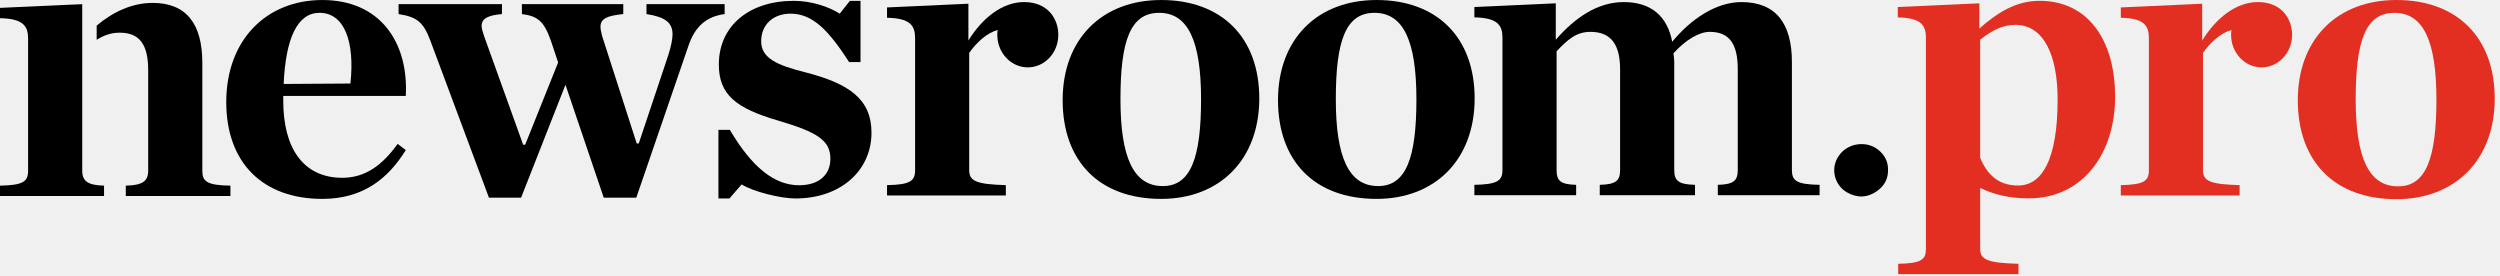
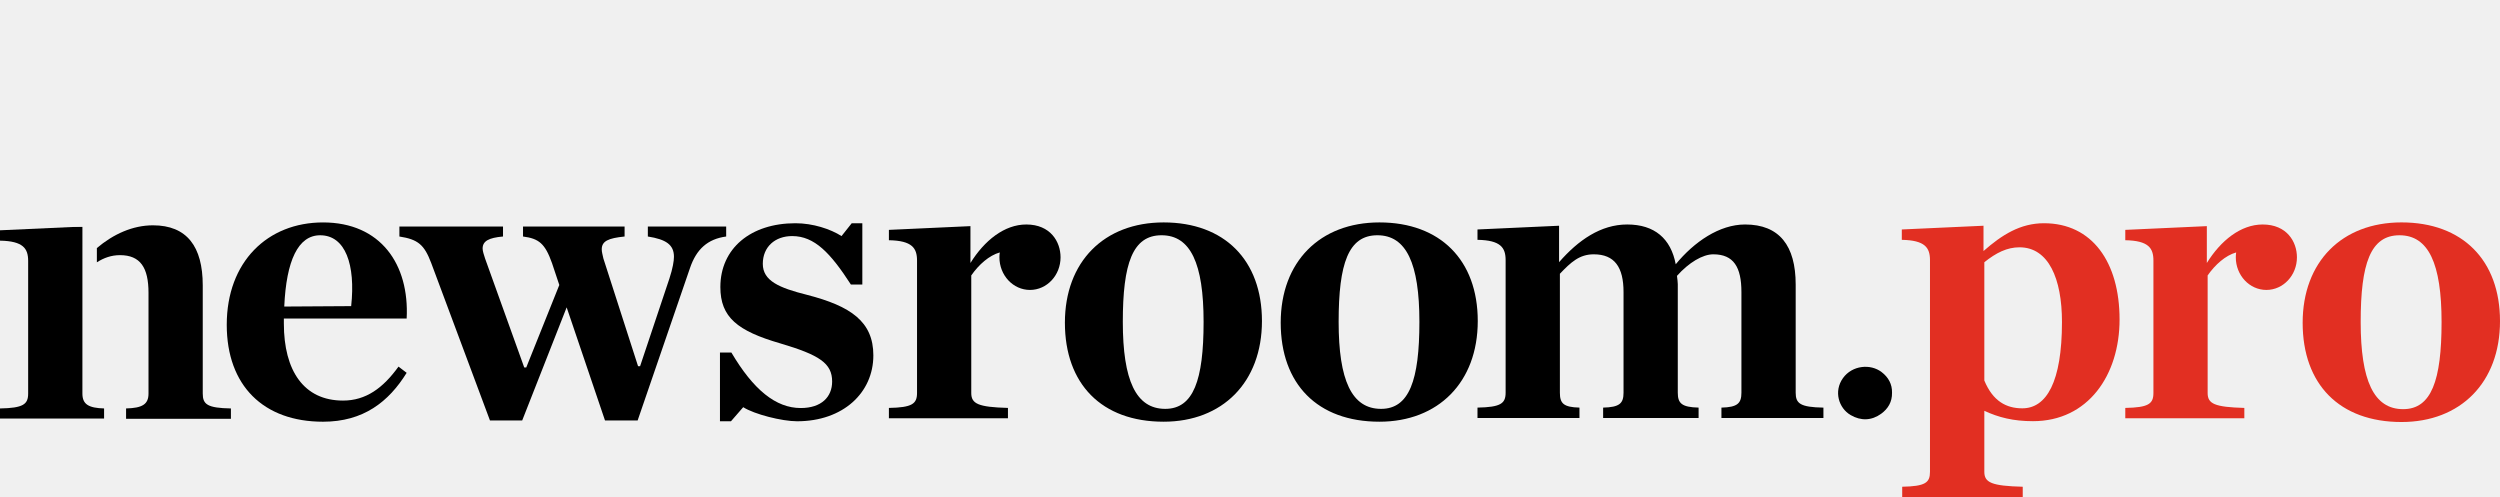
- <svg xmlns="http://www.w3.org/2000/svg" xmlns:xlink="http://www.w3.org/1999/xlink" width="236px" height="26px" viewBox="0 0 236 26" version="1.1">
-   <defs>
-     <polygon id="path-1" points="0 0.172 0 18.286 9.838 18.286 9.838 0.172 4.50577526e-21 0.172" />
-   </defs>
-   <g id="Symbols" stroke="none" stroke-width="1" fill="none" fill-rule="evenodd">
+ <svg xmlns="http://www.w3.org/2000/svg" version="1.1" id="Layer_1" x="0px" y="0px" width="180.09px" height="35.8px" viewBox="0 -14.66 180.09 35.8" enable-background="new 0 -14.66 180.09 35.8" xml:space="preserve">
+   <g id="Symbols">
    <g id="newsroom.pro-logo-copy">
      <g id="Group-2">
        <g id="Page-1" transform="translate(0, 0)">
-           <path d="M30.159,1.211 C32.542,1.211 33.503,3.982 33.08,7.885 L26.778,7.925 C26.97,3.592 28.084,1.211 30.159,1.211 L30.159,1.211 Z M26.739,9.056 L38.307,9.056 C38.576,3.943 35.847,0.001 30.428,0.001 C25.202,0.001 21.359,3.709 21.359,9.642 C21.359,15.379 24.818,18.775 30.428,18.775 C34.233,18.775 36.616,16.901 38.307,14.169 L37.538,13.584 C36.078,15.613 34.464,16.784 32.312,16.784 C28.622,16.784 26.739,13.974 26.739,9.525 L26.739,9.486 L26.739,9.056 Z" id="Fill-1" fill="#000000" />
-           <path d="M51.997,3.826 C51.344,1.992 50.767,1.523 49.268,1.328 L49.268,0.391 L58.837,0.391 L58.837,1.328 C57.3,1.484 56.685,1.758 56.685,2.538 C56.685,2.772 56.762,3.045 56.839,3.397 L60.106,13.545 L60.298,13.545 L63.065,5.27 C63.372,4.334 63.488,3.631 63.488,3.241 C63.488,2.109 62.757,1.602 61.028,1.328 L61.028,0.391 L68.406,0.391 L68.406,1.328 C66.677,1.562 65.601,2.499 64.986,4.334 L60.067,18.658 L56.993,18.658 L53.381,8.002 L49.192,18.658 L46.156,18.658 L40.622,3.826 C39.969,2.109 39.392,1.602 37.624,1.328 L37.624,0.391 L47.386,0.391 L47.386,1.328 C46.04,1.445 45.464,1.758 45.464,2.46 C45.464,2.694 45.579,3.045 45.694,3.397 L49.384,13.662 L49.576,13.662 L52.689,5.895 L51.997,3.826 Z" id="Fill-3" fill="#000000" />
-           <path d="M67.82,12.257 L68.896,12.257 C70.971,15.769 73.085,17.487 75.429,17.487 C77.389,17.487 78.388,16.433 78.388,14.989 C78.388,13.271 77.197,12.491 73.507,11.398 C69.472,10.227 67.858,8.939 67.858,6.09 C67.858,2.46 70.702,0.079 74.929,0.079 C76.582,0.079 78.234,0.626 79.272,1.289 L80.232,0.079 L81.232,0.079 L81.232,5.856 L80.156,5.856 C78.234,2.89 76.736,1.289 74.622,1.289 C73.008,1.289 71.855,2.304 71.855,3.904 C71.855,5.505 73.392,6.168 76.044,6.832 C80.117,7.885 82.269,9.33 82.269,12.53 C82.269,16.043 79.426,18.736 75.083,18.736 C73.661,18.736 71.048,18.072 70.01,17.409 L68.857,18.736 L67.82,18.736 L67.82,12.257 Z" id="Fill-5" fill="#000000" />
-           <path d="M109.768,17.565 C107.001,17.565 105.771,14.872 105.771,9.368 C105.771,3.865 106.694,1.211 109.422,1.211 C112.151,1.211 113.38,3.865 113.38,9.368 C113.38,14.872 112.42,17.565 109.768,17.565 M109.615,0.001 C104.003,0.001 100.314,3.709 100.314,9.447 C100.314,15.223 103.773,18.775 109.615,18.775 C115.148,18.775 118.876,15.067 118.876,9.29 C118.876,3.553 115.34,0.001 109.615,0.001" id="Fill-7" fill="#000000" />
-           <path d="M130.098,17.565 C127.331,17.565 126.101,14.872 126.101,9.368 C126.101,3.865 127.024,1.211 129.752,1.211 C132.481,1.211 133.71,3.865 133.71,9.368 C133.71,14.872 132.75,17.565 130.098,17.565 M129.944,0.001 C124.333,0.001 120.644,3.709 120.644,9.447 C120.644,15.223 124.103,18.775 129.944,18.775 C135.478,18.775 139.206,15.067 139.206,9.29 C139.206,3.553 135.67,0.001 129.944,0.001" id="Fill-9" fill="#000000" />
-           <path d="M151.017,17.448 C152.554,17.409 152.938,17.057 152.938,16.043 L152.938,6.558 C152.938,4.216 152.093,3.007 150.133,3.007 C148.788,3.007 147.981,3.748 146.943,4.841 L146.943,16.043 C146.943,17.057 147.289,17.409 148.788,17.448 L148.788,18.424 L139.181,18.424 L139.181,17.448 C141.371,17.409 141.832,17.057 141.832,16.043 L141.832,3.553 C141.832,2.382 141.371,1.68 139.181,1.64 L139.181,0.665 L146.866,0.313 L146.866,3.748 C148.673,1.68 150.786,0.196 153.284,0.196 C155.859,0.196 157.396,1.523 157.857,3.943 C159.587,1.836 161.969,0.196 164.39,0.196 C167.619,0.196 169.156,2.187 169.156,5.856 L169.156,16.043 C169.156,17.057 169.578,17.409 171.769,17.448 L171.769,18.424 L162.161,18.424 L162.161,17.448 C163.66,17.409 164.045,17.057 164.045,16.043 L164.045,6.558 C164.045,4.216 163.314,3.007 161.393,3.007 C160.394,3.007 159.087,3.787 157.973,5.036 C158.011,5.387 158.049,5.583 158.049,5.817 L158.049,16.043 C158.049,17.057 158.434,17.409 160.009,17.448 L160.009,18.424 L151.017,18.424 L151.017,17.448 Z" id="Fill-11" fill="#000000" />
-           <path d="M194.239,9.382 C194.239,5.277 192.969,2.345 190.236,2.345 C189.081,2.345 188.042,2.854 186.926,3.753 L186.926,14.893 C187.735,16.848 189.005,17.513 190.506,17.513 C192.777,17.513 194.239,15.05 194.239,9.382 L194.239,9.382 Z M179.189,24.901 C181.384,24.861 181.807,24.51 181.807,23.493 L181.807,3.557 C181.807,2.384 181.345,1.681 179.151,1.642 L179.151,0.665 L186.849,0.313 L186.849,2.697 C188.581,1.173 190.313,0.078 192.545,0.078 C197.087,0.078 199.666,3.753 199.666,9.147 C199.666,14.385 196.702,18.724 191.506,18.724 C189.659,18.724 188.273,18.373 186.926,17.747 L186.926,23.493 C186.926,24.51 187.619,24.823 190.544,24.901 L190.544,25.878 L179.189,25.878 L179.189,24.901 Z" id="Fill-13" fill="#E22F22" />
-           <path d="M229.998,9.382 C229.998,3.87 228.766,1.212 226.034,1.212 C223.301,1.212 222.377,3.87 222.377,9.382 C222.377,14.893 223.609,17.591 226.38,17.591 C229.036,17.591 229.998,14.893 229.998,9.382 M216.912,9.46 C216.912,3.714 220.607,6.75324673e-05 226.226,6.75324673e-05 C231.961,6.75324673e-05 235.502,3.557 235.502,9.304 C235.502,15.089 231.768,18.802 226.226,18.802 C220.376,18.802 216.912,15.245 216.912,9.46" id="Fill-15" fill="#E22F22" />
-           <path d="M178.23,16.047 C178.247,16.906 177.857,17.55 177.223,18.013 C176.306,18.683 175.303,18.713 174.332,18.148 C173.211,17.496 172.717,15.913 173.611,14.666 C174.48,13.453 176.208,13.294 177.258,14.103 C177.883,14.584 178.252,15.237 178.23,16.047" id="Fill-17" fill="#000000" />
-           <path d="M96.678,0.195 C94.604,0.195 92.722,1.717 91.417,3.823 L91.417,0.351 L83.735,0.702 L83.735,1.678 C85.924,1.717 86.385,2.419 86.385,3.589 L86.385,16.072 C86.385,17.086 85.924,17.437 83.735,17.476 L83.735,18.451 L94.95,18.451 L94.95,17.476 C92.146,17.398 91.493,17.086 91.493,16.072 L91.493,4.993 C92.211,3.967 93.177,3.112 94.18,2.828 C94.159,2.978 94.145,3.13 94.145,3.287 C94.145,4.984 95.434,6.36 97.025,6.36 C98.616,6.36 99.905,4.984 99.905,3.287 C99.905,1.817 98.95,0.195 96.678,0.195" id="Fill-19" fill="#000000" />
-           <path d="M213.147,0.195 C211.073,0.195 209.191,1.717 207.886,3.823 L207.886,0.351 L200.204,0.702 L200.204,1.678 C202.393,1.717 202.854,2.419 202.854,3.589 L202.854,16.072 C202.854,17.086 202.393,17.437 200.204,17.476 L200.204,18.451 L211.419,18.451 L211.419,17.476 C208.615,17.398 207.962,17.086 207.962,16.072 L207.962,4.993 C208.679,3.967 209.646,3.112 210.649,2.828 C210.628,2.978 210.614,3.13 210.614,3.287 C210.614,4.984 211.903,6.36 213.494,6.36 C215.084,6.36 216.373,4.984 216.373,3.287 C216.373,1.817 215.419,0.195 213.147,0.195" id="Fill-21" fill="#E22F22" />
+           <path id="Fill-1" d="M23.063,2.288c1.822,0,2.557,2.119,2.234,5.104l-4.82,0.03C20.624,4.108,21.476,2.288,23.063,2.288      L23.063,2.288z M20.448,8.287h8.846c0.206-3.91-1.881-6.924-6.024-6.924c-3.997,0-6.936,2.835-6.936,7.372      c0,4.388,2.645,6.984,6.936,6.984c2.909,0,4.731-1.434,6.024-3.522l-0.588-0.448c-1.117,1.552-2.351,2.447-3.997,2.447      c-2.821,0-4.261-2.149-4.261-5.551v-0.03V8.287z" />
+           <path id="Fill-3" d="M39.762,4.287c-0.5-1.403-0.94-1.761-2.086-1.91V1.661h7.317v0.716c-1.175,0.12-1.646,0.329-1.646,0.925      c0,0.179,0.059,0.388,0.118,0.657l2.498,7.76h0.147l2.116-6.328c0.235-0.716,0.323-1.254,0.323-1.552      c0-0.865-0.559-1.253-1.881-1.462V1.661h5.643v0.716c-1.323,0.179-2.146,0.896-2.616,2.298l-3.762,10.954h-2.351L40.82,7.481      l-3.203,8.148h-2.322L31.063,4.287c-0.499-1.313-0.94-1.701-2.292-1.91V1.661h7.464v0.716c-1.028,0.09-1.469,0.329-1.469,0.866      c0,0.179,0.088,0.448,0.176,0.716l2.821,7.85h0.147l2.38-5.939L39.762,4.287z" />
+           <path id="Fill-5" d="M51.862,10.734h0.823c1.587,2.687,3.203,3.999,4.996,3.999c1.499,0,2.263-0.806,2.263-1.91      c0-1.313-0.911-1.91-3.732-2.746c-3.085-0.896-4.32-1.88-4.32-4.059c0-2.776,2.175-4.597,5.407-4.597      c1.264,0,2.527,0.418,3.321,0.925l0.735-0.925h0.764v4.417h-0.823c-1.469-2.268-2.615-3.492-4.231-3.492      c-1.234,0-2.116,0.776-2.116,2c0,1.224,1.176,1.731,3.203,2.238c3.115,0.806,4.761,1.91,4.761,4.357      c0,2.686-2.175,4.746-5.496,4.746c-1.087,0-3.085-0.507-3.879-1.015l-0.882,1.015h-0.793V10.734z" />
+           <path id="Fill-7" d="M83.94,14.793c-2.116,0-3.057-2.059-3.057-6.268s0.706-6.238,2.792-6.238c2.087,0,3.027,2.029,3.027,6.238      S85.968,14.793,83.94,14.793 M83.823,1.362c-4.291,0-7.112,2.835-7.112,7.223c0,4.417,2.645,7.133,7.112,7.133      c4.232,0,7.083-2.836,7.083-7.253C90.905,4.078,88.202,1.362,83.823,1.362" />
+           <path id="Fill-9" d="M99.487,14.793c-2.117,0-3.057-2.059-3.057-6.268s0.705-6.238,2.791-6.238c2.087,0,3.027,2.029,3.027,6.238      S101.515,14.793,99.487,14.793 M99.369,1.362c-4.29,0-7.112,2.835-7.112,7.223c0,4.417,2.646,7.133,7.112,7.133      c4.231,0,7.083-2.836,7.083-7.253C106.452,4.078,103.747,1.362,99.369,1.362" />
+           <path id="Fill-11" d="M115.483,14.703c1.176-0.029,1.47-0.298,1.47-1.074V6.376c0-1.791-0.646-2.716-2.146-2.716      c-1.029,0-1.646,0.567-2.439,1.402v8.566c0,0.776,0.265,1.045,1.41,1.074v0.747h-7.346v-0.747      c1.675-0.029,2.027-0.298,2.027-1.074V4.078c0-0.896-0.353-1.433-2.027-1.462V1.87l5.877-0.269v2.626      c1.381-1.582,2.998-2.716,4.908-2.716c1.969,0,3.145,1.015,3.496,2.866c1.323-1.612,3.145-2.866,4.996-2.866      c2.469,0,3.645,1.522,3.645,4.328v7.79c0,0.776,0.323,1.045,1.998,1.074v0.747h-7.347v-0.747c1.146-0.029,1.44-0.298,1.44-1.074      V6.376c0-1.791-0.559-2.716-2.027-2.716c-0.766,0-1.764,0.597-2.616,1.552c0.029,0.269,0.059,0.418,0.059,0.597v7.819      c0,0.776,0.294,1.045,1.499,1.074v0.747h-6.877V14.703z" />
+           <path id="Fill-13" fill="#E22F22" d="M148.536,8.536c0-3.139-0.972-5.381-3.062-5.381c-0.883,0-1.678,0.389-2.531,1.076v8.52      c0.618,1.495,1.589,2.003,2.737,2.003C147.417,14.754,148.536,12.87,148.536,8.536L148.536,8.536z M137.027,20.402      c1.678-0.029,2.001-0.298,2.001-1.076V4.082c0-0.897-0.353-1.435-2.03-1.465V1.87l5.886-0.269v1.823      c1.325-1.166,2.65-2.003,4.357-2.003c3.473,0,5.444,2.81,5.444,6.936c0,4.005-2.267,7.323-6.239,7.323      c-1.413,0-2.473-0.269-3.503-0.747v4.394c0,0.778,0.53,1.018,2.767,1.076v0.748h-8.683V20.402z" />
+           <path id="Fill-15" fill="#E22F22" d="M175.881,8.536c0-4.215-0.942-6.248-3.031-6.248c-2.09,0-2.796,2.033-2.796,6.248      s0.941,6.278,3.061,6.278C175.146,14.813,175.881,12.75,175.881,8.536 M165.874,8.595c0-4.394,2.825-7.234,7.122-7.234      c4.386,0,7.094,2.72,7.094,7.115c0,4.424-2.854,7.264-7.094,7.264C168.522,15.74,165.874,13.02,165.874,8.595" />
+           <path id="Fill-17" d="M136.294,13.633c0.013,0.656-0.286,1.148-0.771,1.504c-0.701,0.512-1.468,0.534-2.21,0.103      c-0.857-0.499-1.236-1.709-0.553-2.663c0.666-0.927,1.986-1.049,2.789-0.43C136.028,12.514,136.311,13.013,136.294,13.633" />
+           <path id="Fill-19" d="M73.931,1.511c-1.586,0-3.025,1.164-4.024,2.774V1.63l-5.874,0.269v0.746      c1.674,0.03,2.026,0.567,2.026,1.461v9.546c0,0.775-0.352,1.044-2.026,1.073v0.746h8.576v-0.746      c-2.144-0.059-2.643-0.298-2.643-1.073V5.18c0.548-0.785,1.287-1.439,2.055-1.656c-0.017,0.115-0.027,0.231-0.027,0.351      c0,1.298,0.986,2.351,2.202,2.351c1.217,0,2.202-1.052,2.202-2.351C76.397,2.751,75.668,1.511,73.931,1.511" />
+           <path id="Fill-21" fill="#E22F22" d="M162.995,1.511c-1.586,0-3.025,1.164-4.023,2.774V1.63l-5.875,0.269v0.746      c1.675,0.03,2.027,0.567,2.027,1.461v9.546c0,0.775-0.353,1.044-2.027,1.073v0.746h8.576v-0.746      c-2.144-0.059-2.643-0.298-2.643-1.073V5.18c0.549-0.785,1.287-1.439,2.055-1.656c-0.017,0.115-0.027,0.231-0.027,0.351      c0,1.298,0.986,2.351,2.202,2.351c1.217,0,2.202-1.052,2.202-2.351C165.462,2.751,164.732,1.511,162.995,1.511" />
          <g id="Group-25" transform="translate(0, 0.215665)">
-             <mask id="mask-2" fill="white">
-               <use xlink:href="#path-1" />
+             <g id="Clip-24">
+ 					</g>
+             <defs>
+               <filter id="Adobe_OpacityMaskFilter" filterUnits="userSpaceOnUse" x="0" y="1.443" width="7.523" height="13.852">
+                 <feColorMatrix type="matrix" values="1 0 0 0 0  0 1 0 0 0  0 0 1 0 0  0 0 0 1 0" />
+               </filter>
+             </defs>
+             <mask maskUnits="userSpaceOnUse" x="0" y="1.443" width="7.523" height="13.852" id="mask-2">
+               <g filter="url(#Adobe_OpacityMaskFilter)">
+                 <polygon id="path-1" fill="#FFFFFF" points="0,1.443 0,15.294 7.523,15.294 7.523,1.443        " />
+               </g>
            </mask>
-             <g id="Clip-24" />
-             <path d="M7.763,0.172 L-9.97402603e-05,0.527 L-9.97402603e-05,1.503 C2.191,1.542 2.652,2.245 2.652,3.415 L2.652,15.905 C2.652,16.92 2.191,17.271 -9.97402603e-05,17.31 L-9.97402603e-05,18.286 L9.838,18.286 L9.838,17.31 C8.339,17.271 7.763,16.92 7.763,15.905 L7.763,0.172 Z" id="Fill-23" fill="#000000" mask="url(#mask-2)" />
+             <path id="Fill-23" mask="url(#mask-2)" d="M5.937,1.443L0,1.714V2.46c1.675,0.03,2.028,0.567,2.028,1.462v9.552       c0,0.775-0.353,1.044-2.028,1.074v0.746h7.523v-0.746c-1.146-0.03-1.587-0.299-1.587-1.074L5.937,1.443z" />
          </g>
-           <path d="M19.1,16.121 L19.1,5.934 C19.1,2.265 17.601,0.274 14.411,0.274 C12.502,0.274 10.684,1.101 9.126,2.415 L9.126,3.759 C9.785,3.336 10.496,3.085 11.298,3.085 C13.22,3.085 13.989,4.255 13.989,6.636 L13.989,16.121 C13.989,17.135 13.412,17.486 11.875,17.526 L11.875,18.501 L21.751,18.501 L21.751,17.526 C19.522,17.486 19.1,17.135 19.1,16.121" id="Fill-26" fill="#000000" />
+           <path id="Fill-26" d="M14.605,13.689V5.899c0-2.806-1.146-4.328-3.585-4.328c-1.46,0-2.851,0.632-4.042,1.637v1.028      C7.482,3.913,8.026,3.72,8.64,3.72c1.47,0,2.058,0.896,2.058,2.716v7.253c0,0.775-0.441,1.044-1.616,1.074v0.746h7.552v-0.746      C14.929,14.733,14.605,14.465,14.605,13.689" />
        </g>
      </g>
    </g>
  </g>
</svg>
